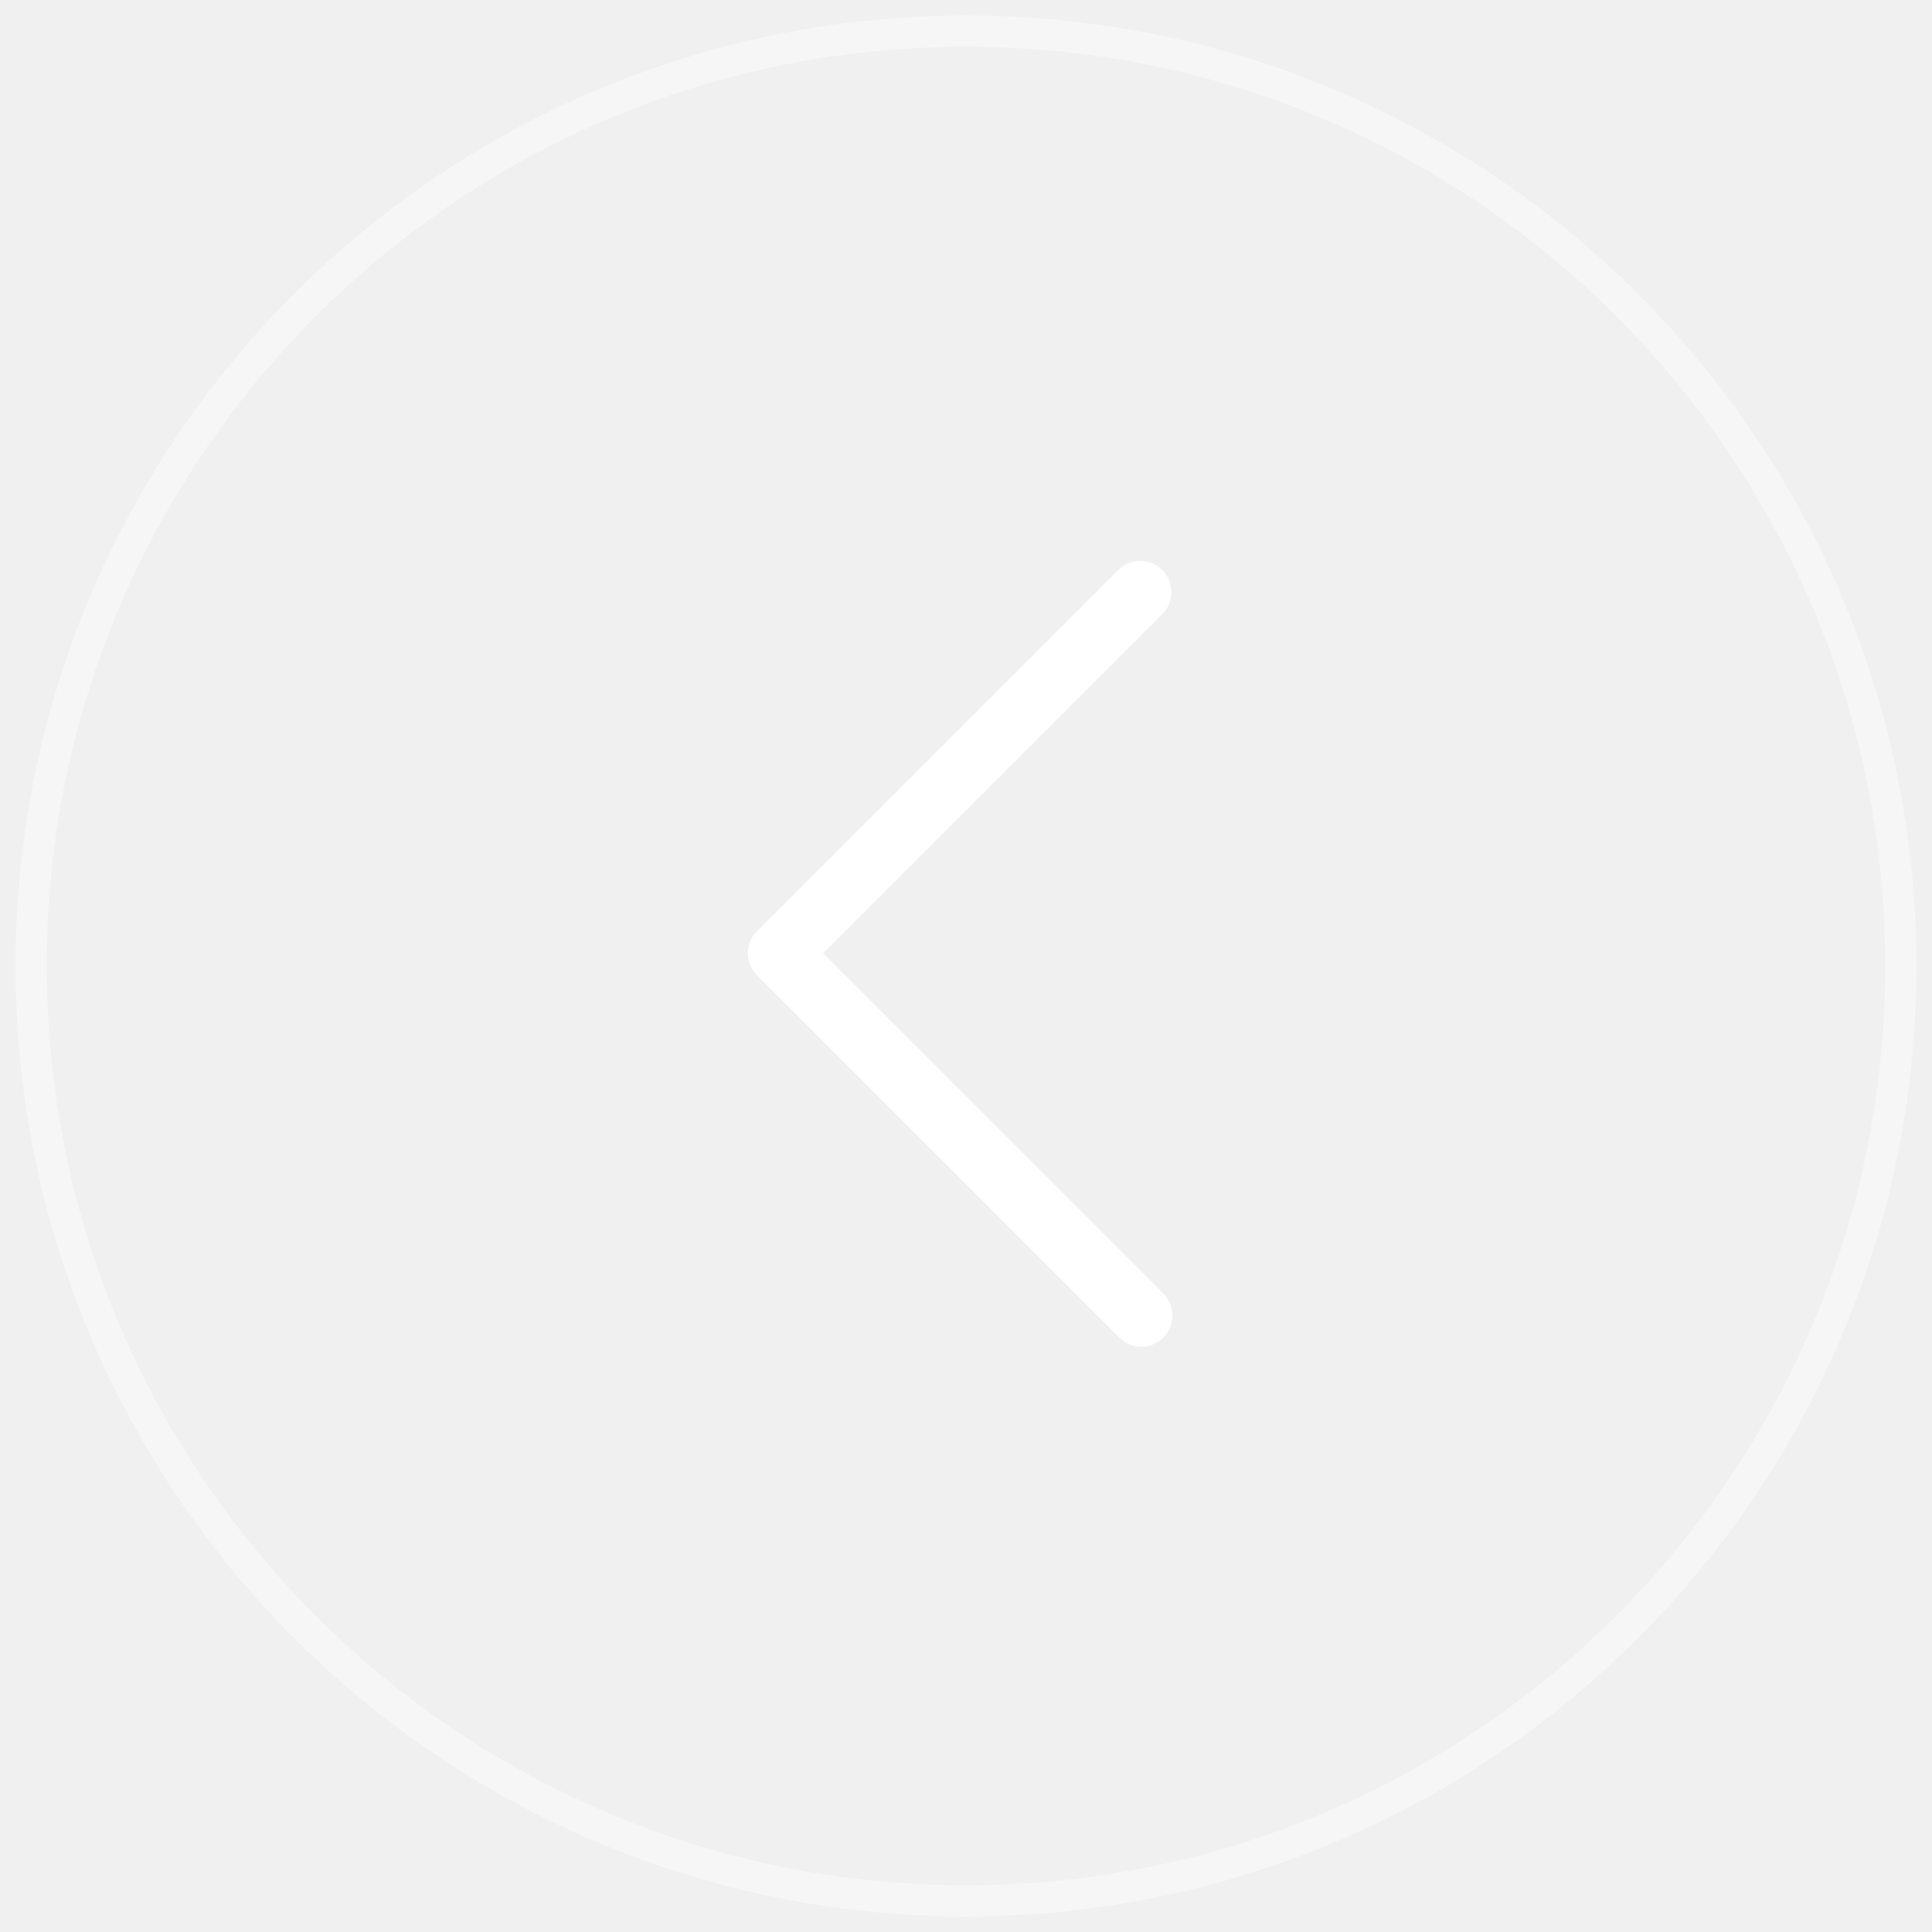
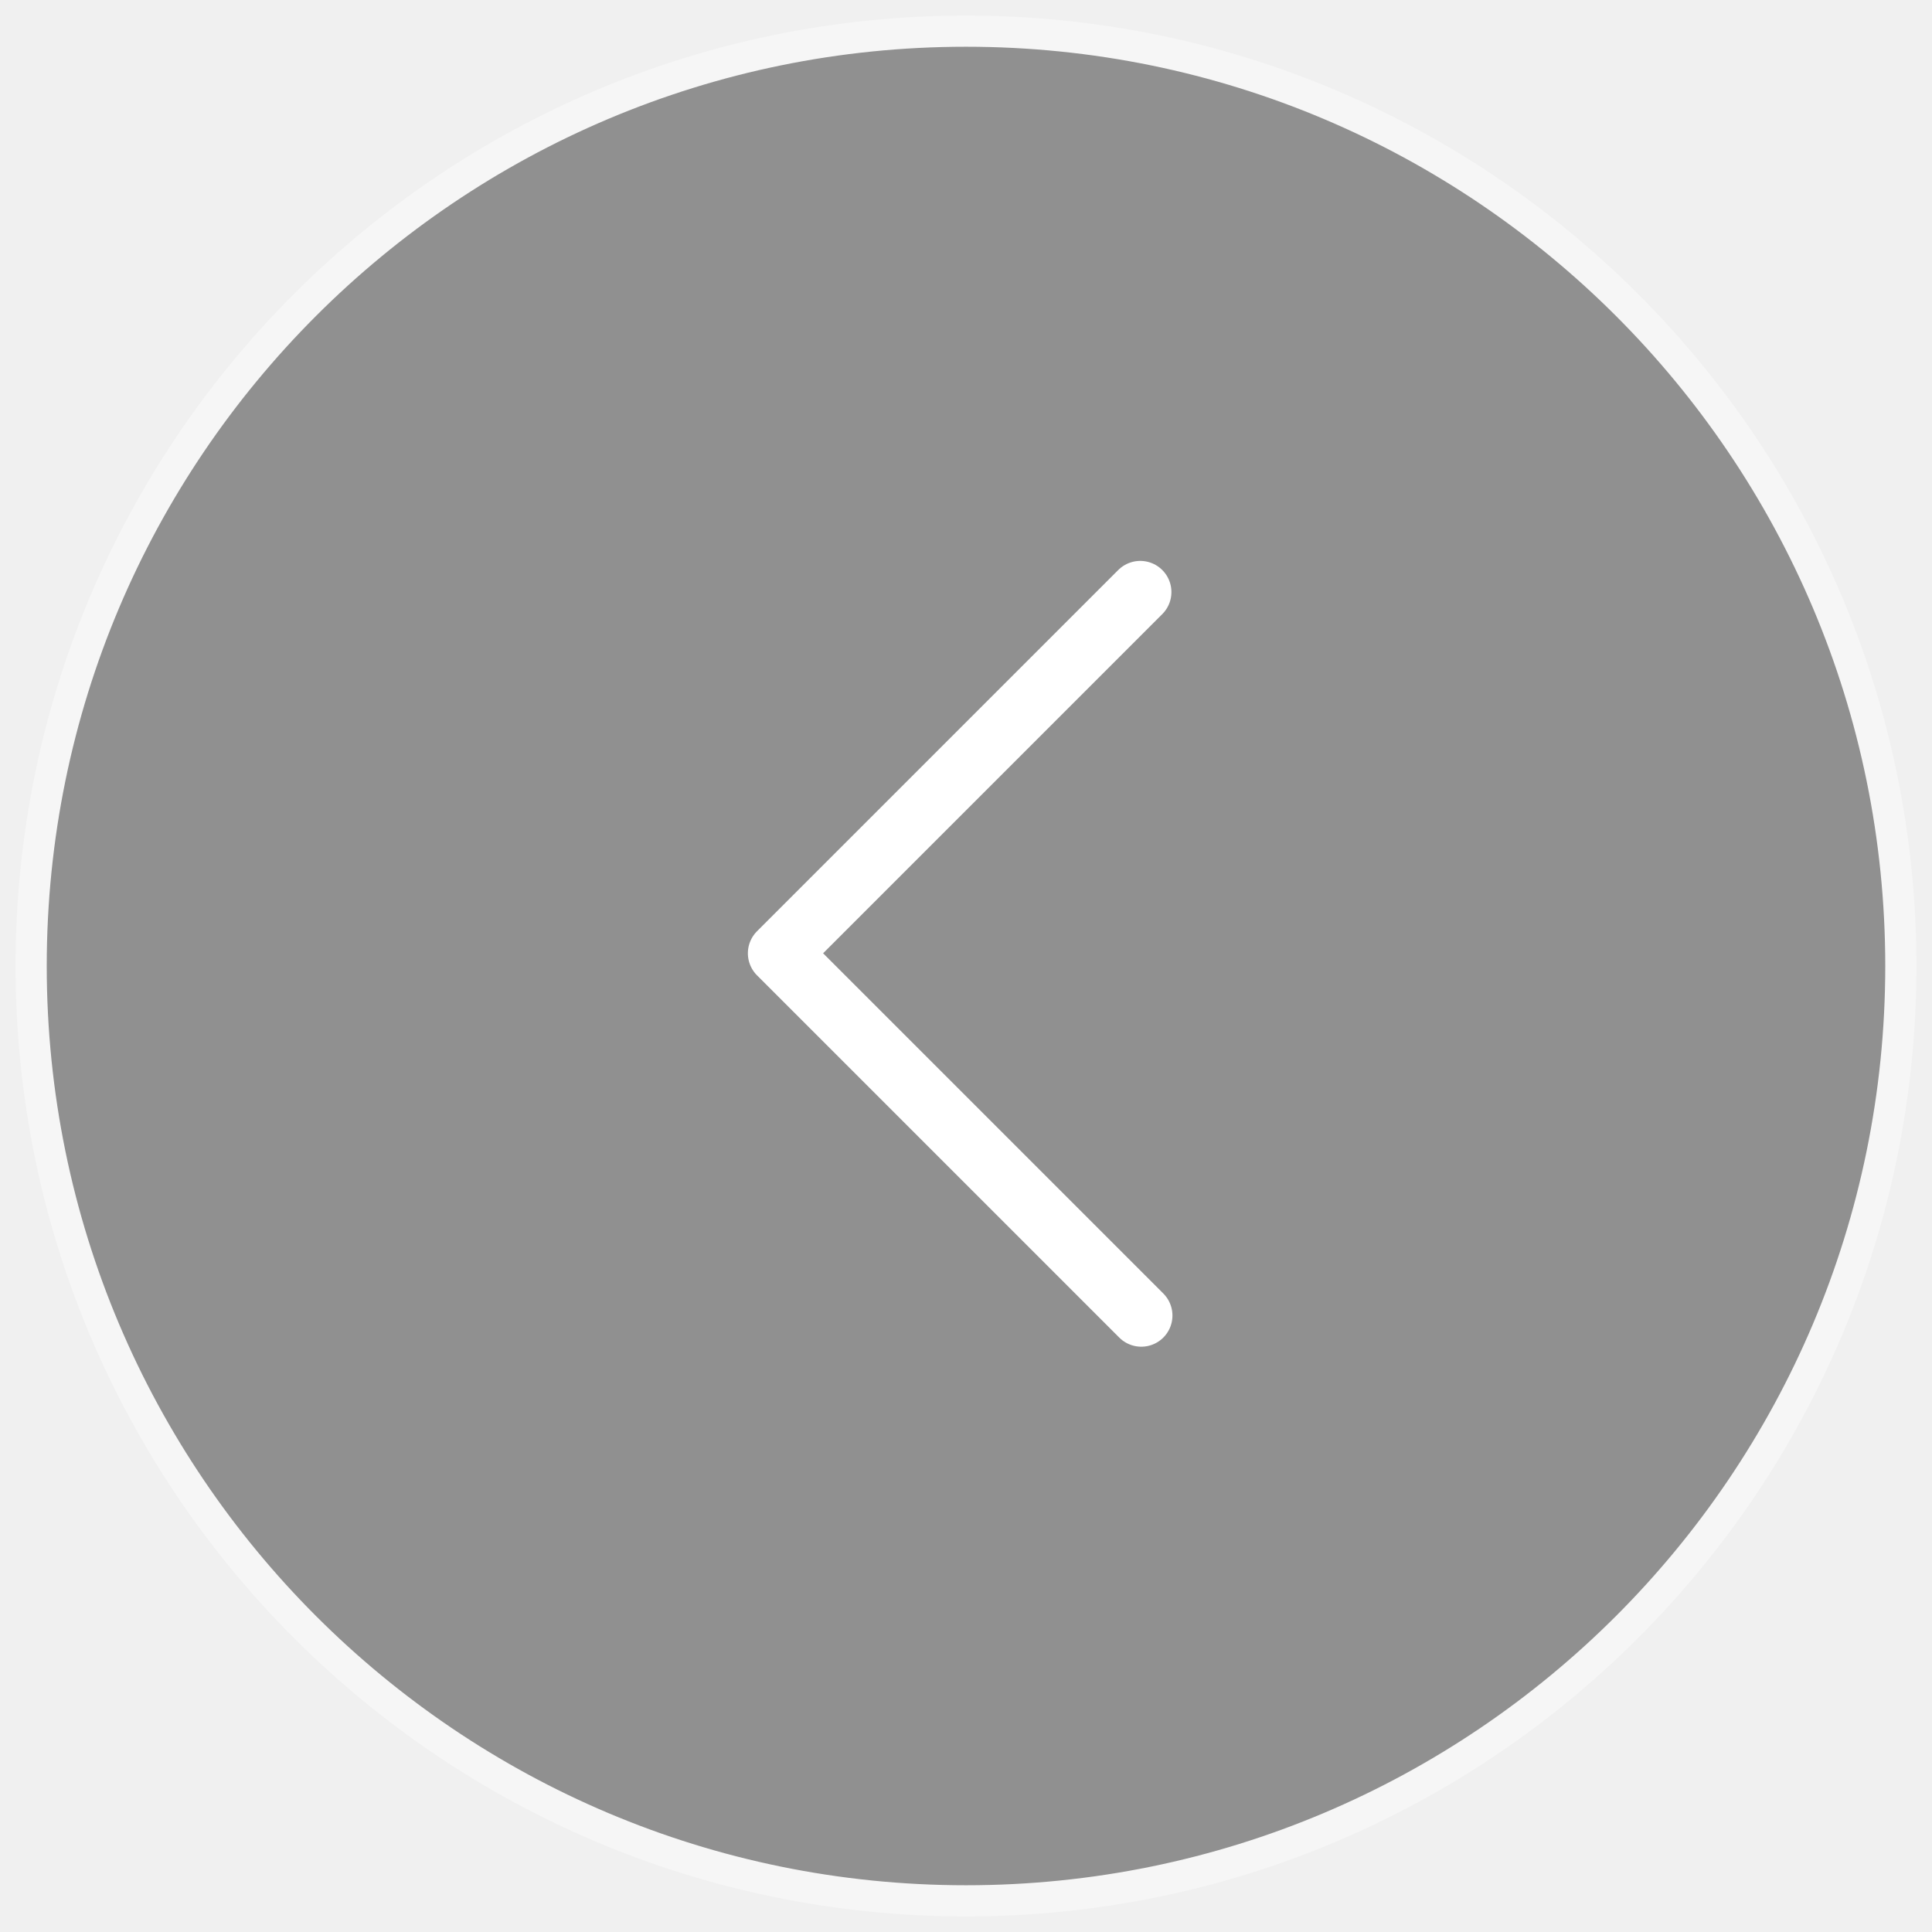
<svg xmlns="http://www.w3.org/2000/svg" width="62px" height="62px" viewBox="0 0 62 62" version="1.1">
  <g stroke="none" stroke-width="1" fill="none" fill-rule="evenodd">
    <g transform="translate(-39, -388)" stroke="#FFFFFF">
      <g transform="translate(0, 144)">
        <g transform="translate(40, 245)">
-           <circle opacity="0.4" cx="30" cy="30" r="30" />
+           <circle fill="#000" opacity="0.4" cx="30" cy="30" r="30" />
          <polyline stroke-width="2" stroke-linecap="round" stroke-linejoin="round" points="35.592 18 24 29.592 35.625 41.217" />
        </g>
      </g>
    </g>
  </g>
</svg>
